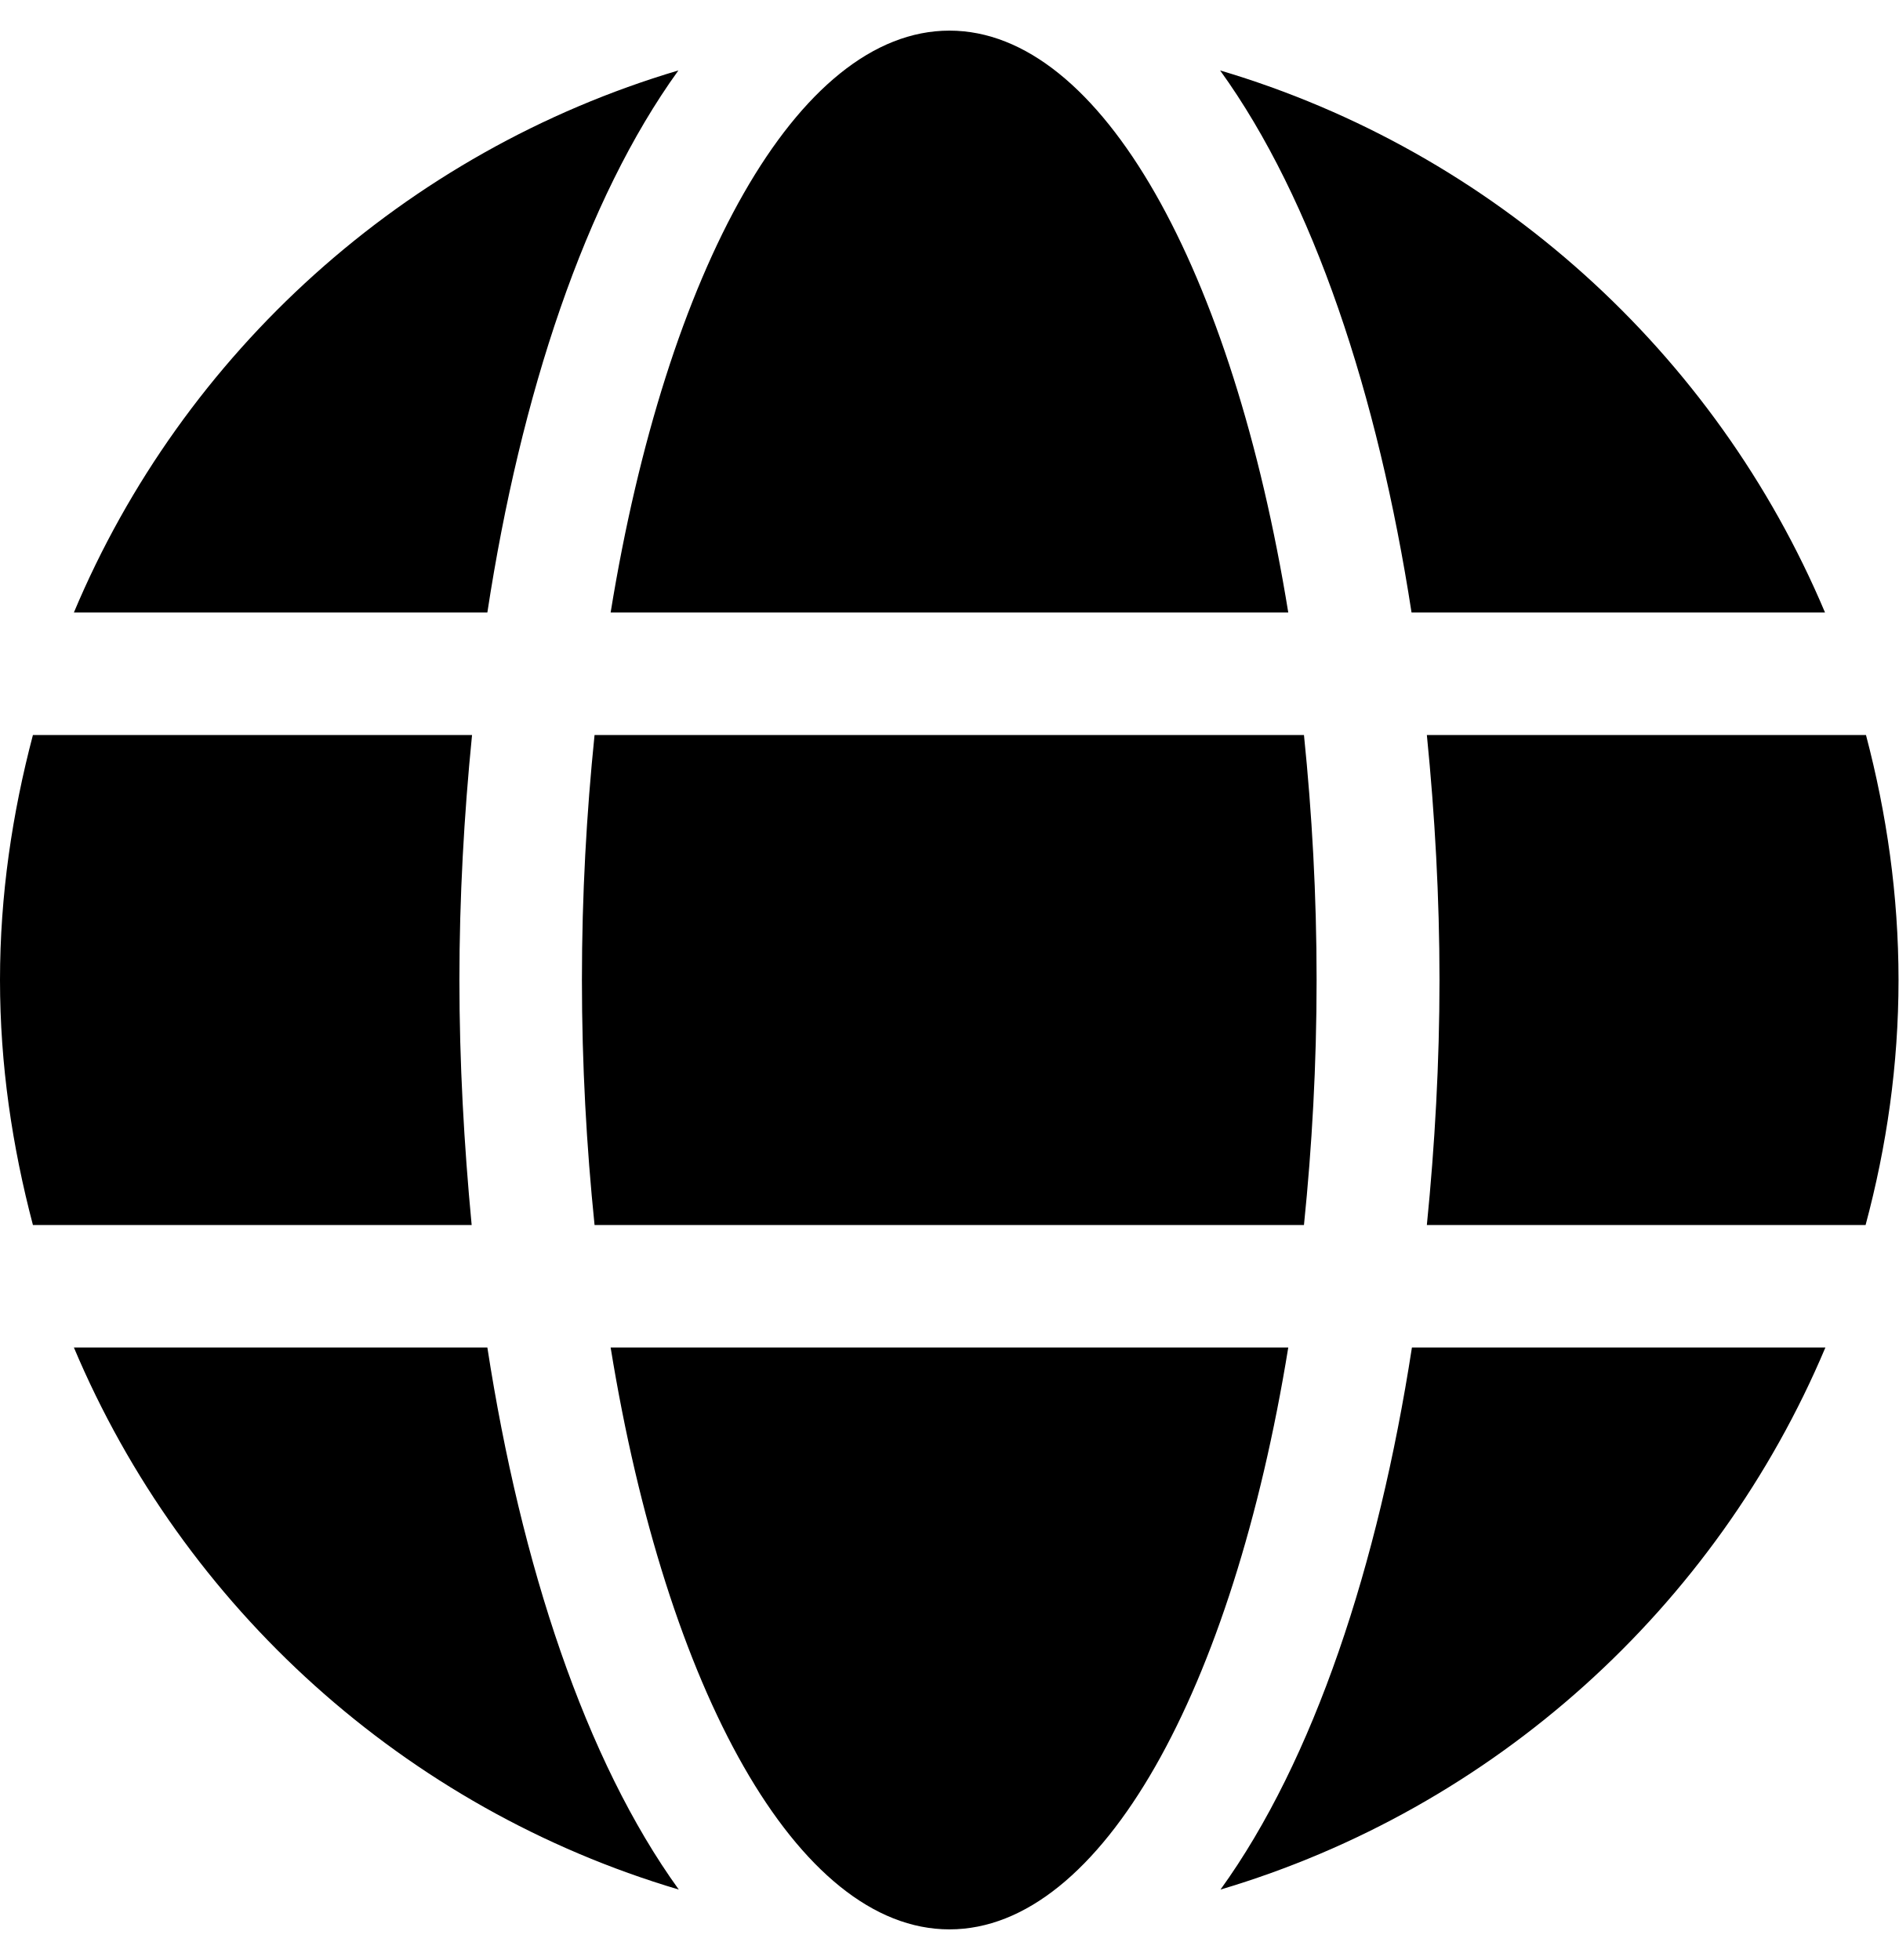
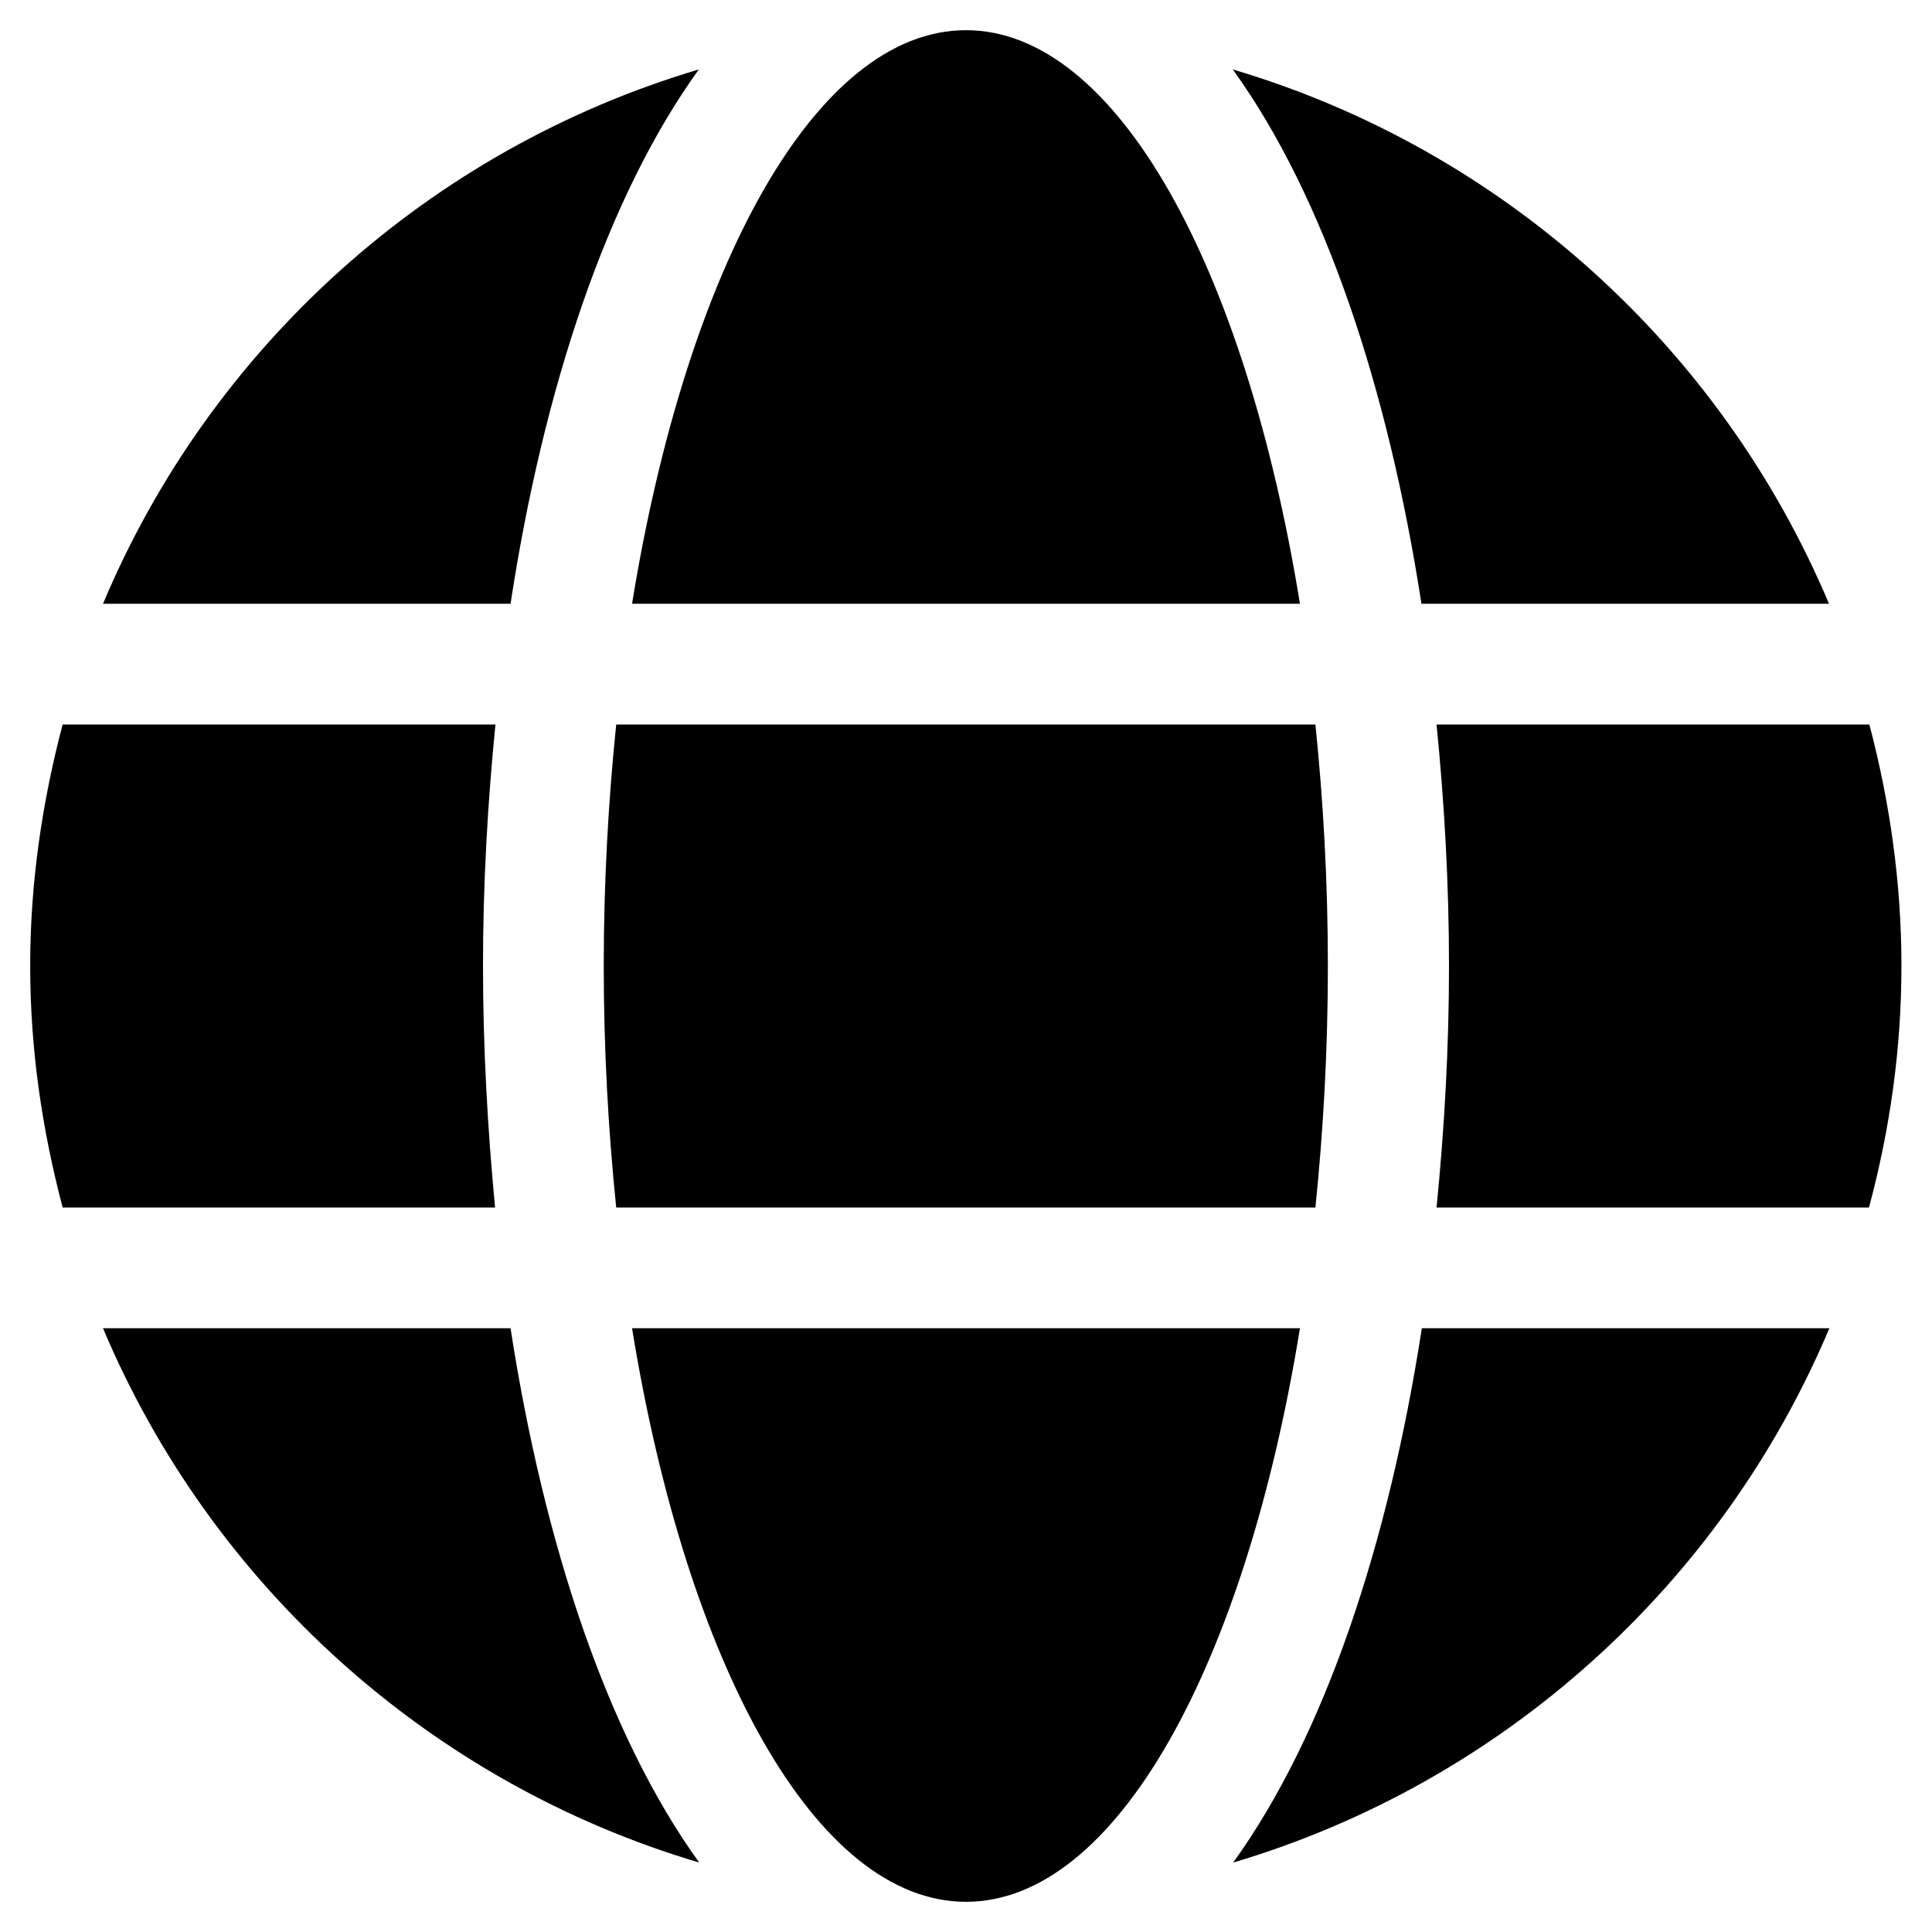
- <svg xmlns="http://www.w3.org/2000/svg" viewBox="0 0 496 512">
+ <svg xmlns="http://www.w3.org/2000/svg" viewBox="0 0 496 512" width="1em" height="1em">
  <path d="M336.5 160C322 70.7 287.8 8 248 8s-74 62.7-88.5 152h177zM152 256c0 22.2 1.2 43.5 3.3 64h185.3c2.1-20.5 3.3-41.8 3.3-64s-1.2-43.5-3.3-64H155.3c-2.1 20.5-3.3 41.8-3.3 64zm324.7-96c-28.6-67.9-86.5-120.4-158-141.6 24.4 33.8 41.2 84.7 50 141.6h108zM177.2 18.4C105.8 39.6 47.8 92.1 19.3 160h108c8.7-56.9 25.5-107.8 49.9-141.6zM487.4 192H372.7c2.1 21 3.3 42.5 3.3 64s-1.2 43-3.3 64h114.6c5.5-20.5 8.6-41.8 8.6-64s-3.1-43.5-8.5-64zM120 256c0-21.5 1.2-43 3.3-64H8.6C3.2 212.5 0 233.8 0 256s3.2 43.5 8.6 64h114.6c-2-21-3.2-42.5-3.2-64zm39.5 96c14.5 89.3 48.7 152 88.5 152s74-62.7 88.5-152h-177zm159.3 141.6c71.4-21.2 129.4-73.7 158-141.6h-108c-8.8 56.9-25.6 107.8-50 141.6zM19.3 352c28.6 67.9 86.5 120.4 158 141.6-24.4-33.8-41.2-84.7-50-141.6h-108z" />
</svg>
